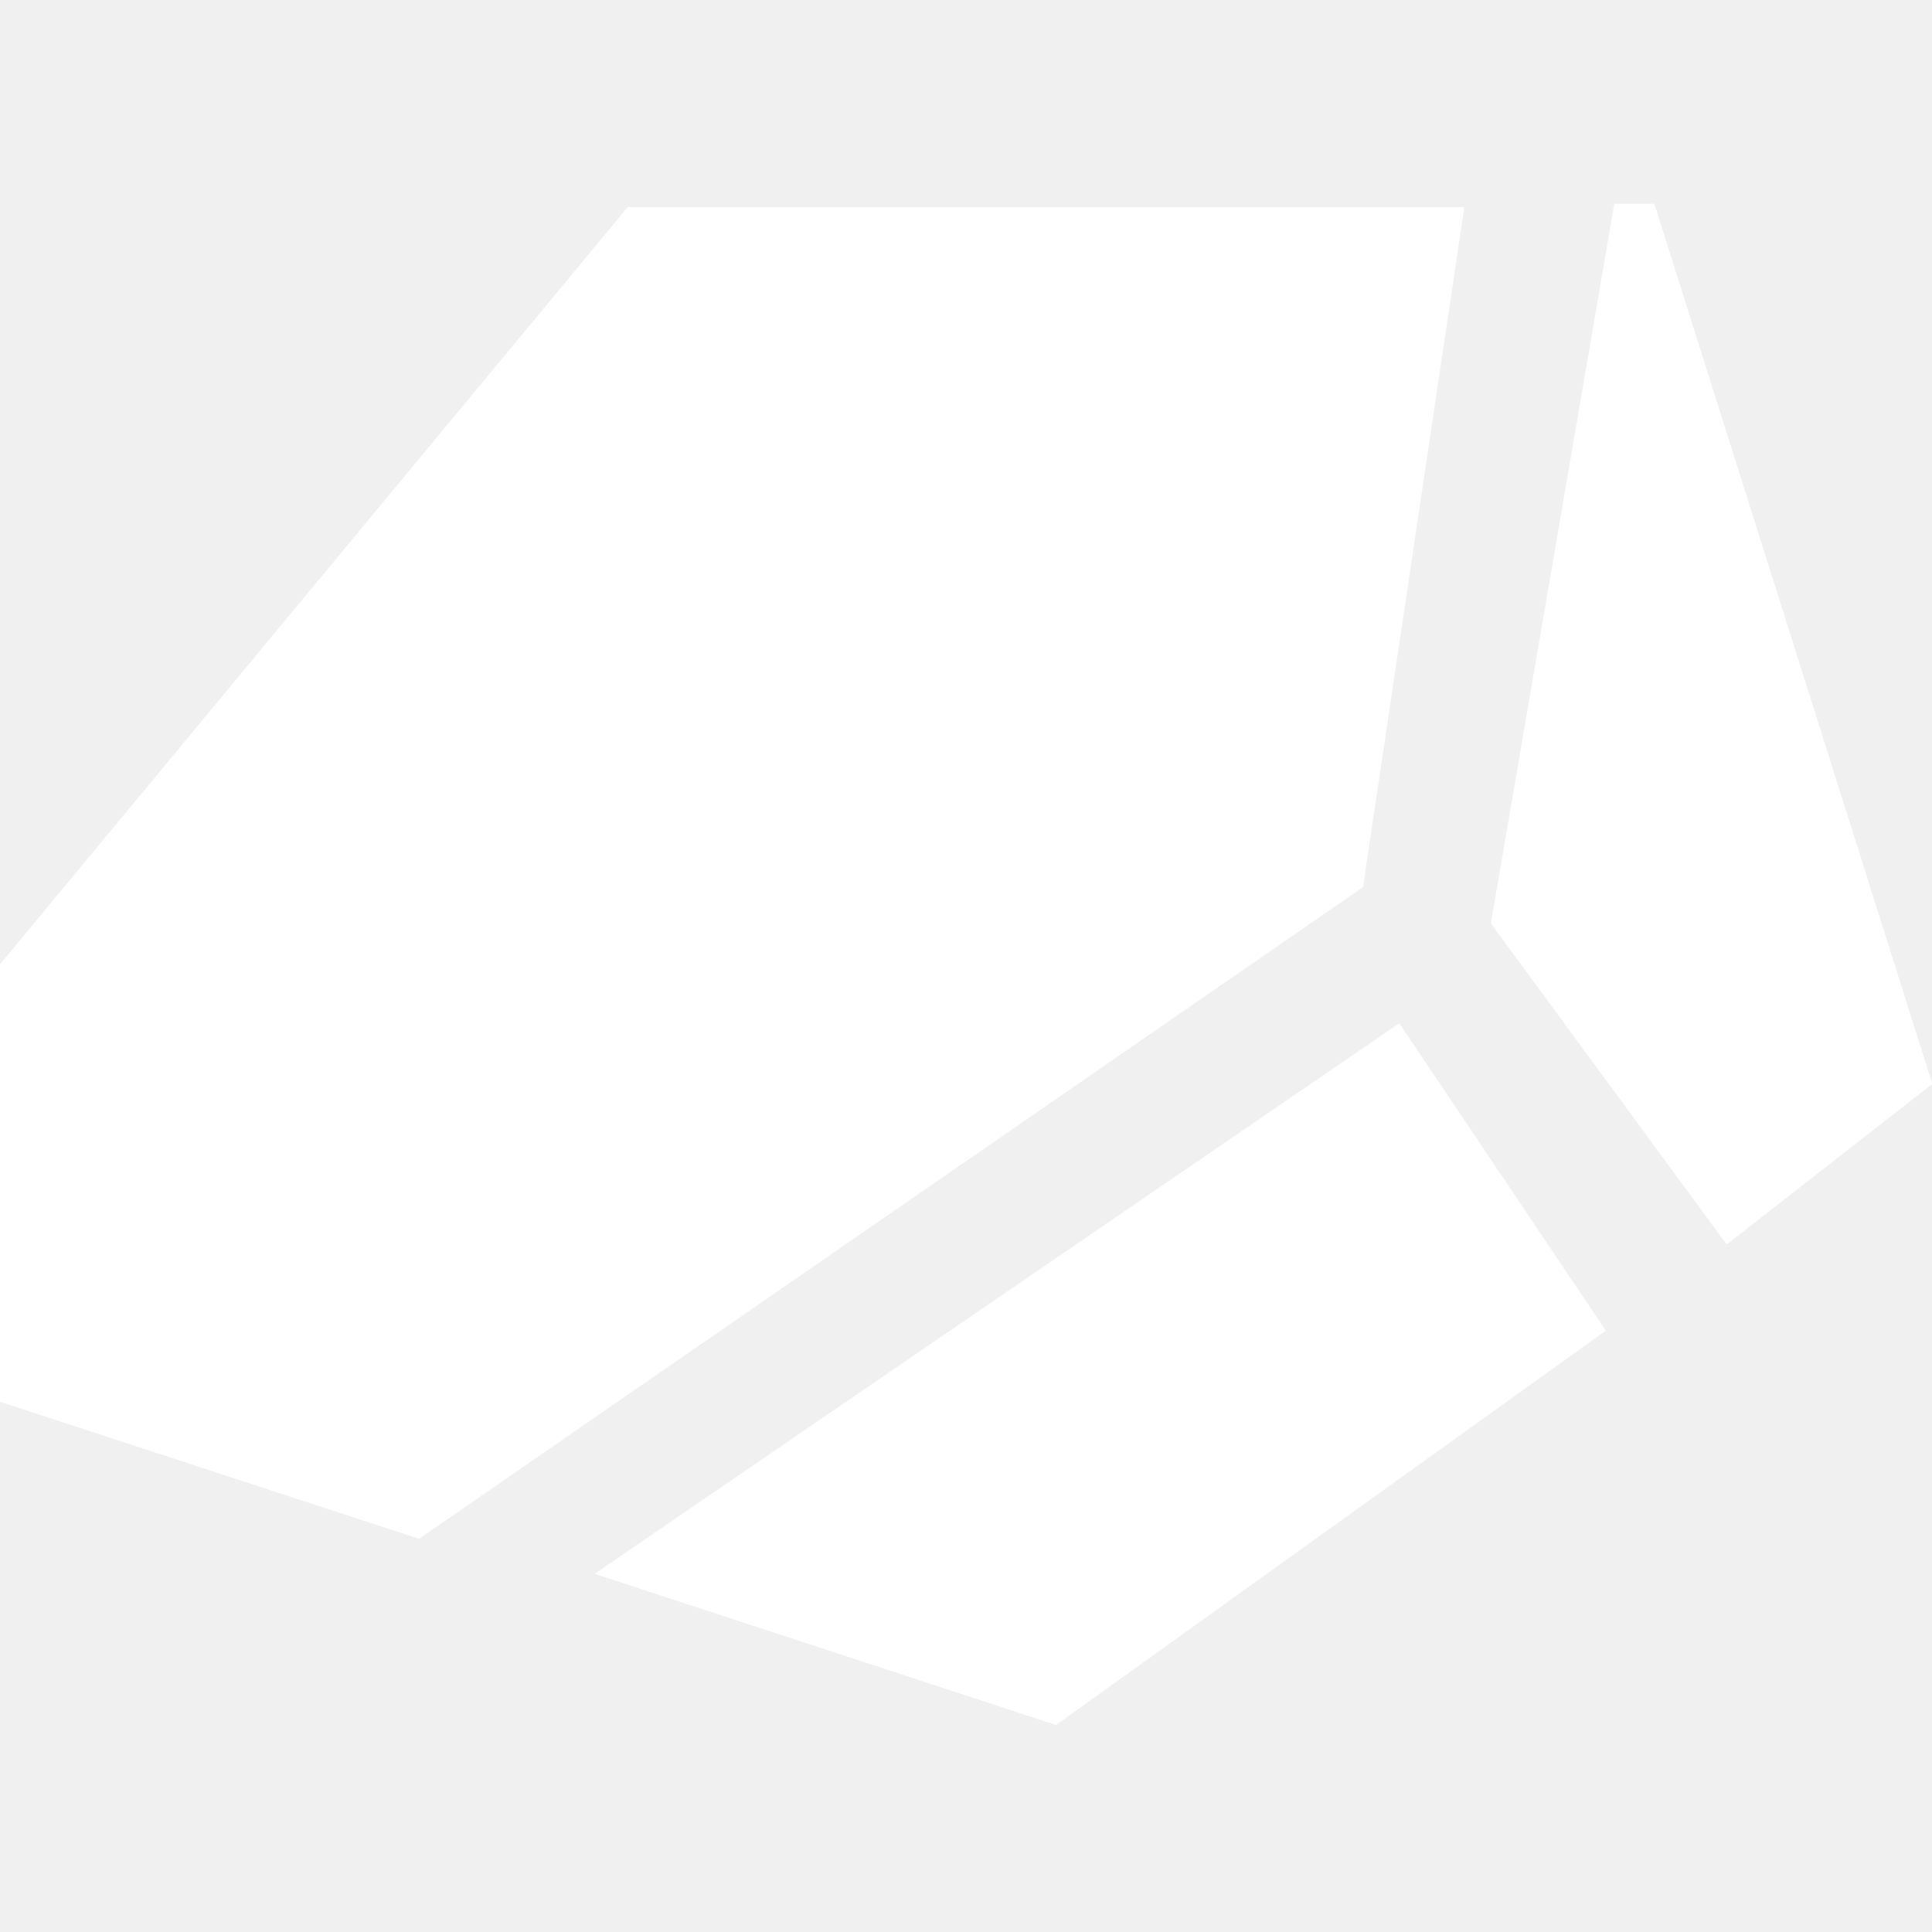
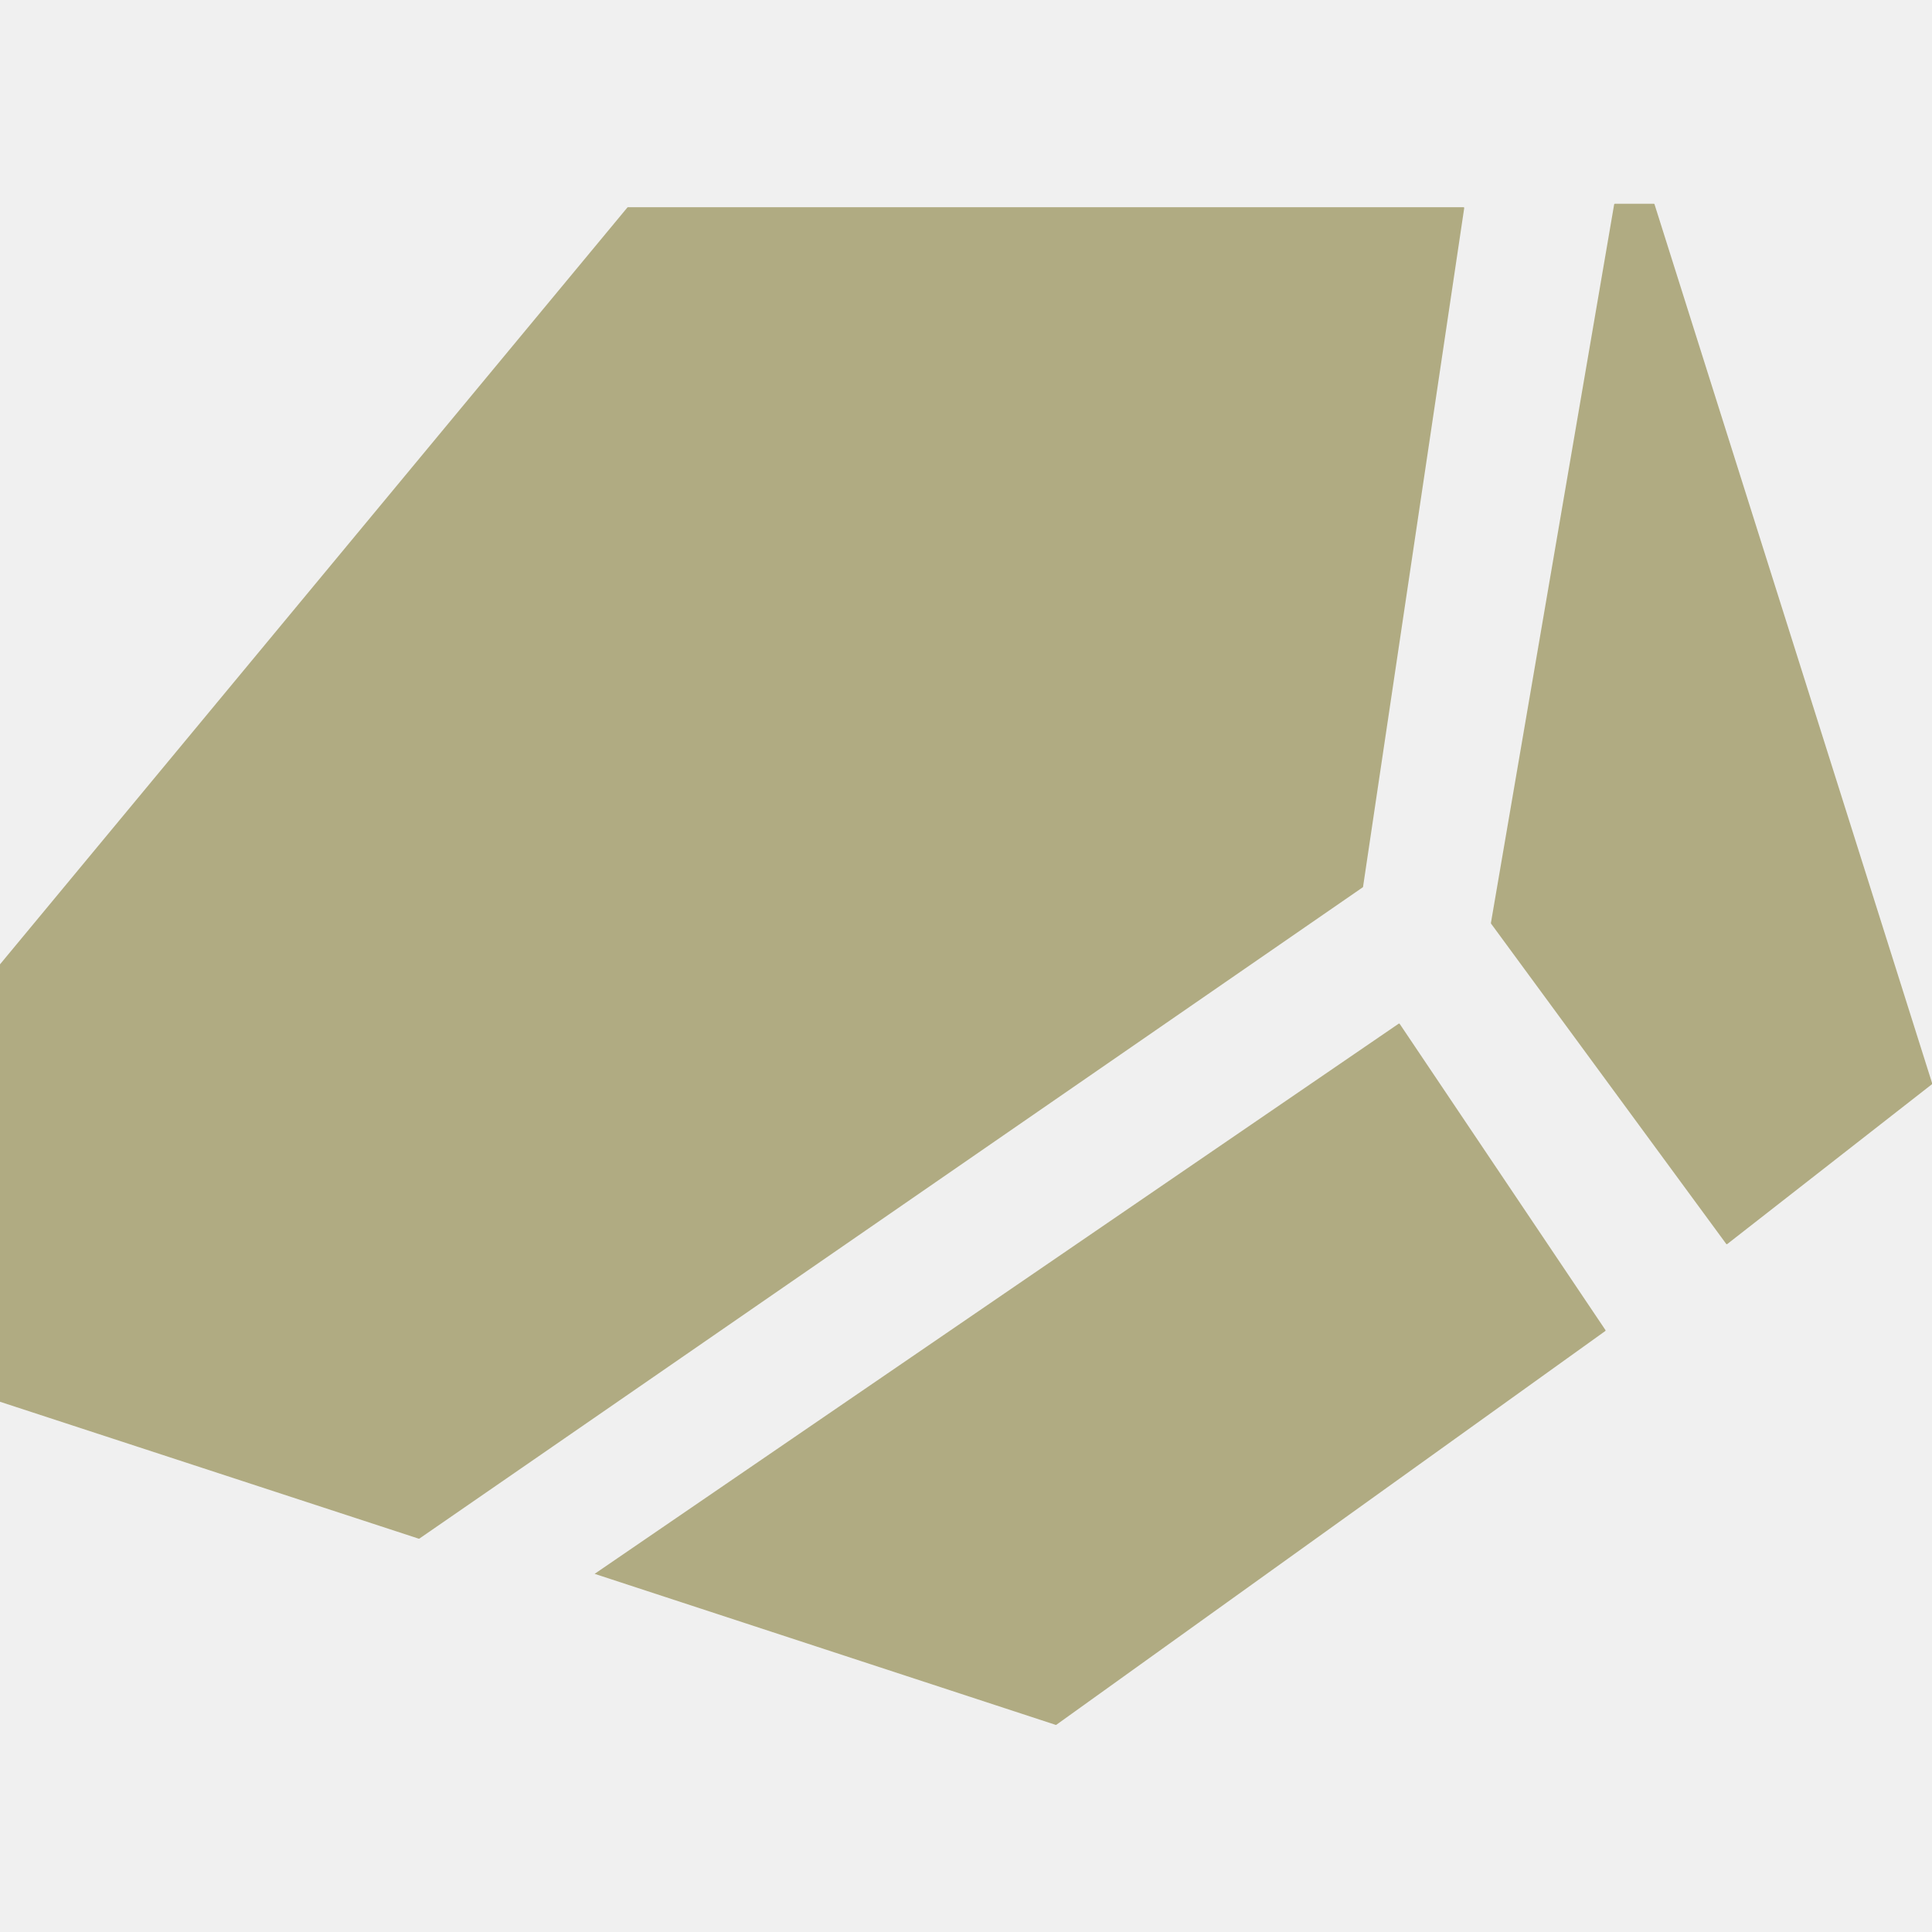
<svg xmlns="http://www.w3.org/2000/svg" width="512" height="512" viewBox="0 0 512 512" fill="none">
-   <path fill-rule="evenodd" clip-rule="evenodd" d="M395.138 244.757C395.109 244.717 395.097 244.667 395.105 244.618L427.769 54.152C427.784 54.064 427.861 54 427.949 54H438.287C438.367 54 438.437 54.052 438.461 54.128L512.051 287.131C512.074 287.203 512.049 287.283 511.989 287.33L457.73 329.693C457.649 329.756 457.532 329.74 457.471 329.657L395.138 244.757ZM-1 371.022C-1 371.101 -0.949 371.171 -0.874 371.196L110.975 407.767C111.029 407.785 111.089 407.776 111.136 407.744L361.145 235.144C361.187 235.115 361.215 235.07 361.222 235.02L388.032 55.128C388.049 55.018 387.963 54.919 387.852 54.919H166.406C166.351 54.919 166.3 54.943 166.265 54.985L-0.958 256.714C-0.985 256.747 -1 256.788 -1 256.831V371.022ZM157.583 417.085L279.776 457.112C279.831 457.13 279.892 457.121 279.939 457.087L425.418 352.734C425.499 352.677 425.519 352.566 425.464 352.484L370.928 271.329C370.871 271.244 370.757 271.222 370.673 271.28L157.583 417.085Z" fill="white" />
+   <path fill-rule="evenodd" clip-rule="evenodd" d="M395.138 244.757C395.109 244.717 395.097 244.667 395.105 244.618L427.769 54.152C427.784 54.064 427.861 54 427.949 54H438.287C438.367 54 438.437 54.052 438.461 54.128L512.051 287.131C512.074 287.203 512.049 287.283 511.989 287.33L457.73 329.693C457.649 329.756 457.532 329.74 457.471 329.657L395.138 244.757ZM-1 371.022C-1 371.101 -0.949 371.171 -0.874 371.196L110.975 407.767C111.029 407.785 111.089 407.776 111.136 407.744L361.145 235.144C361.187 235.115 361.215 235.07 361.222 235.02L388.032 55.128C388.049 55.018 387.963 54.919 387.852 54.919H166.406C166.351 54.919 166.3 54.943 166.265 54.985L-0.958 256.714C-0.985 256.747 -1 256.788 -1 256.831V371.022ZM157.583 417.085L279.776 457.112C279.831 457.13 279.892 457.121 279.939 457.087L425.418 352.734C425.499 352.677 425.519 352.566 425.464 352.484L370.928 271.329C370.871 271.244 370.757 271.222 370.673 271.28L157.583 417.085Z" fill="#B0AB82" />
</svg>
